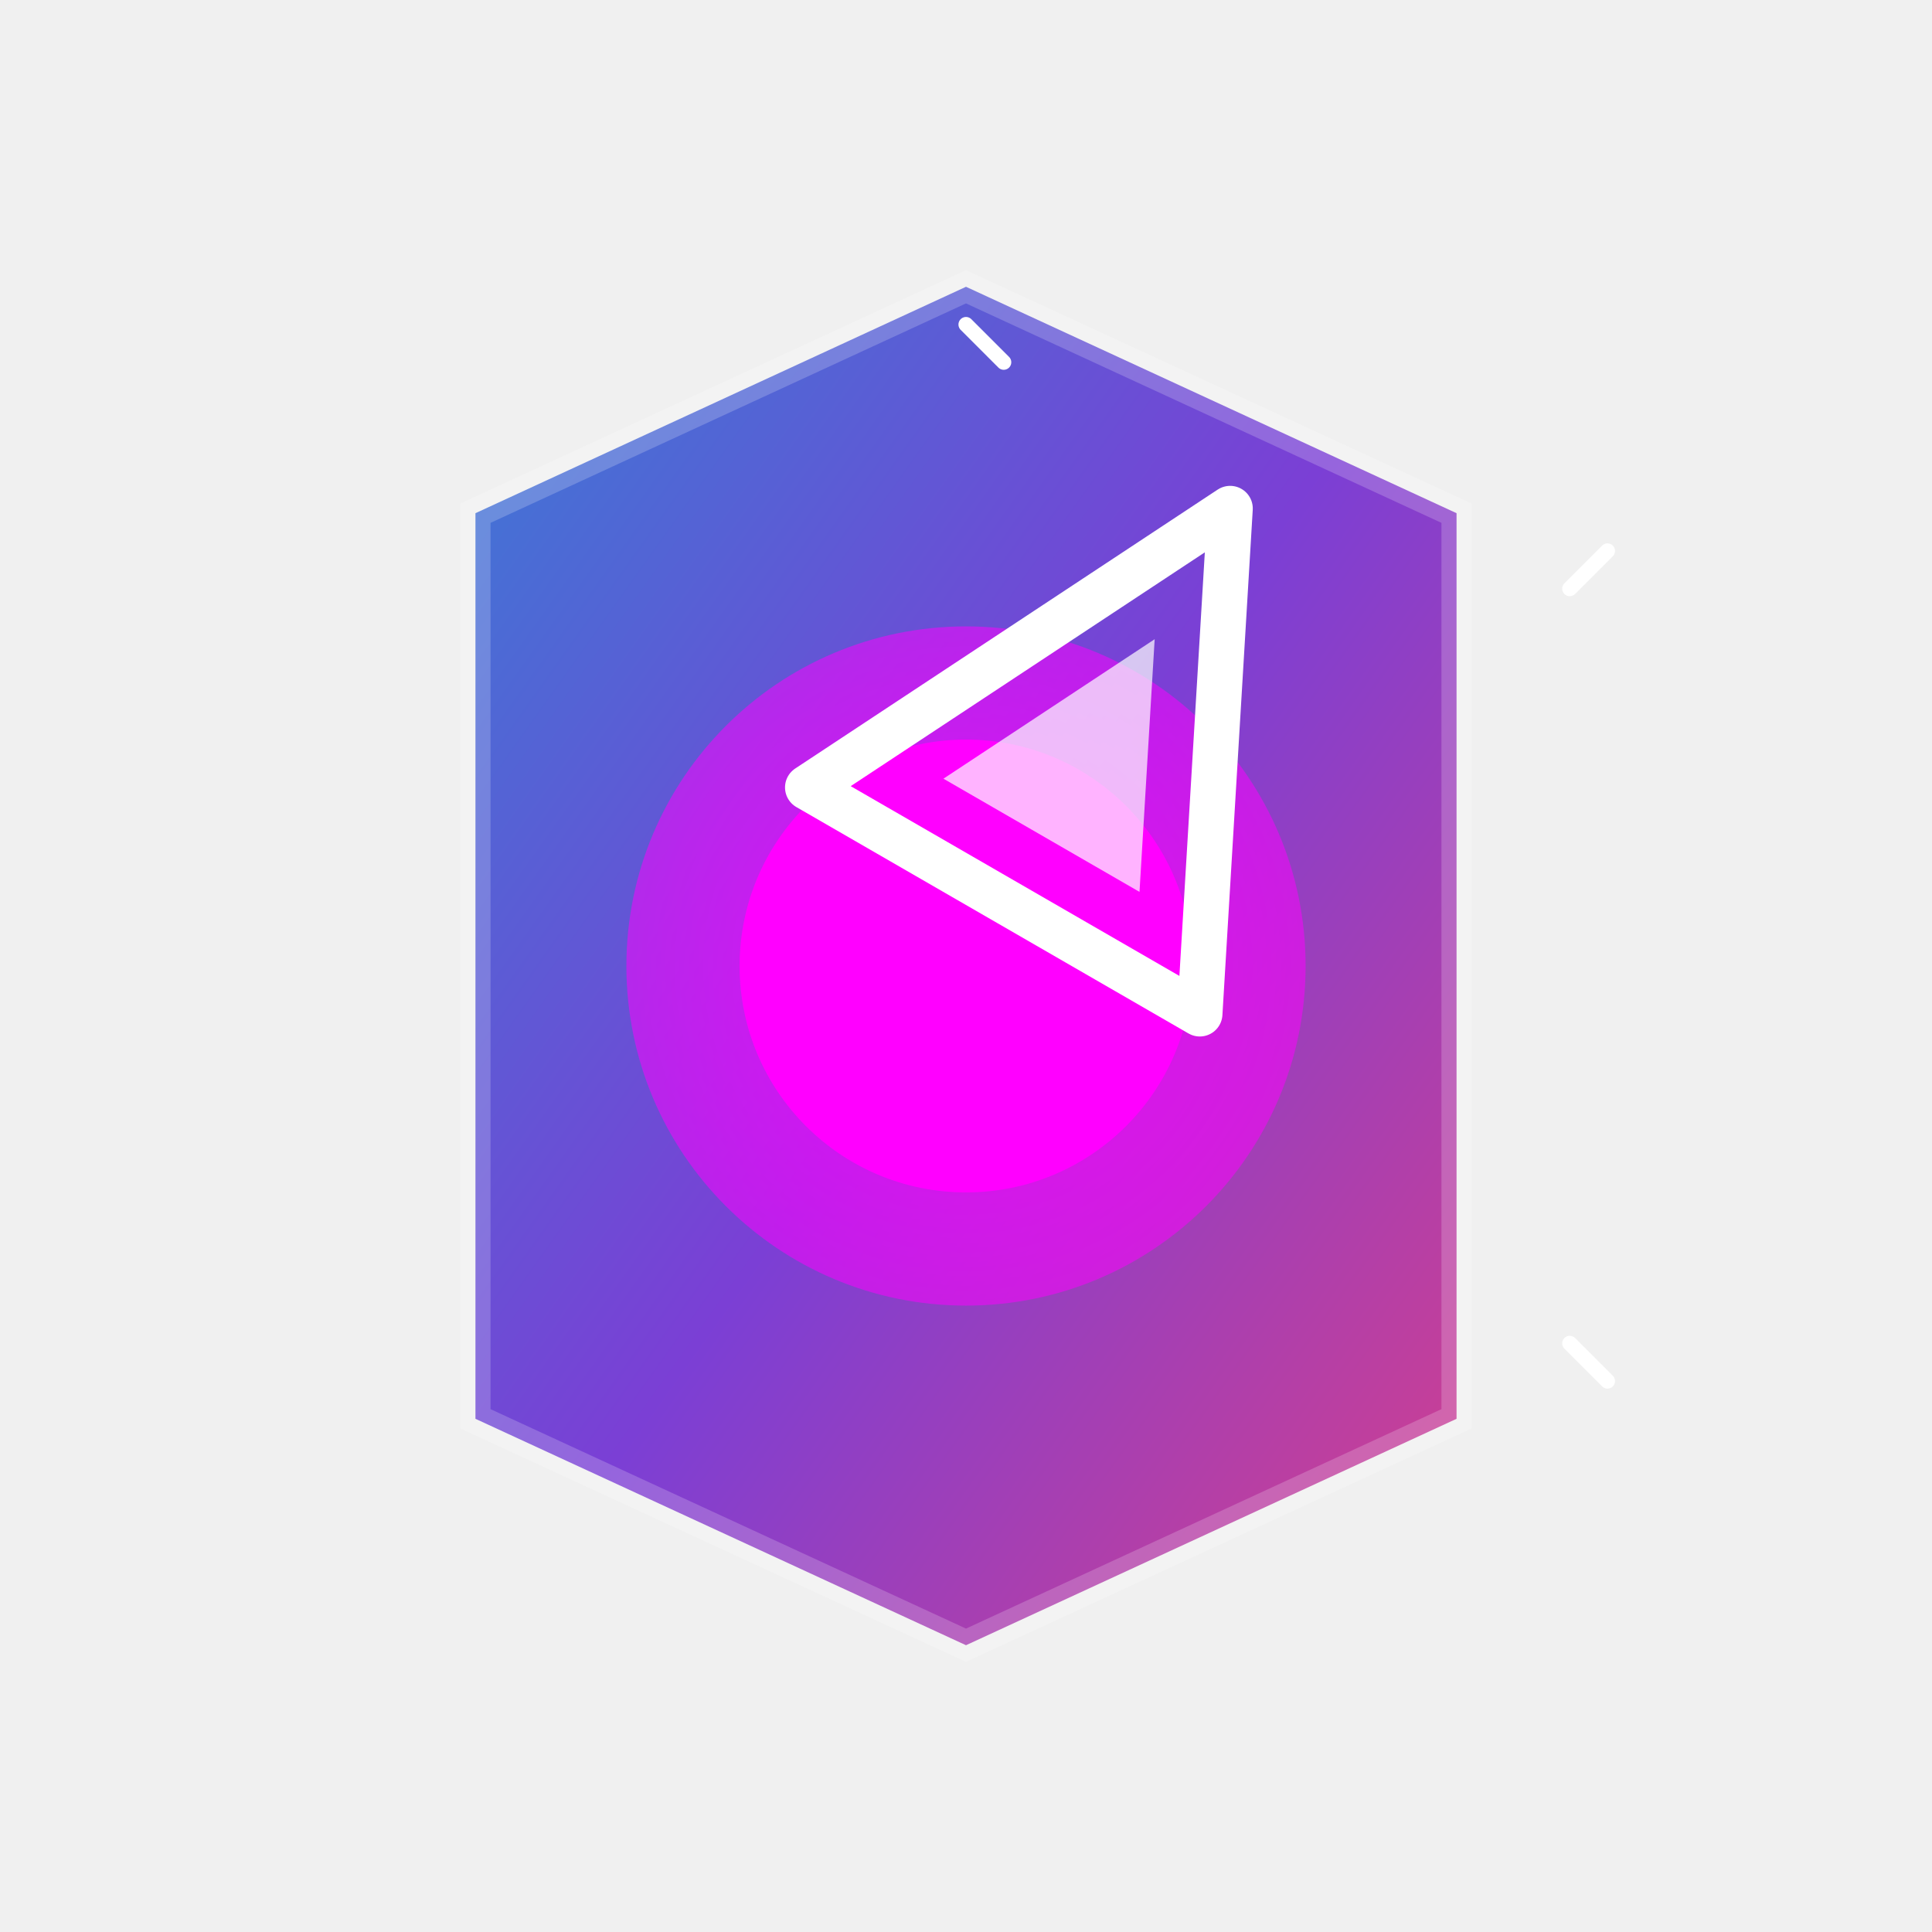
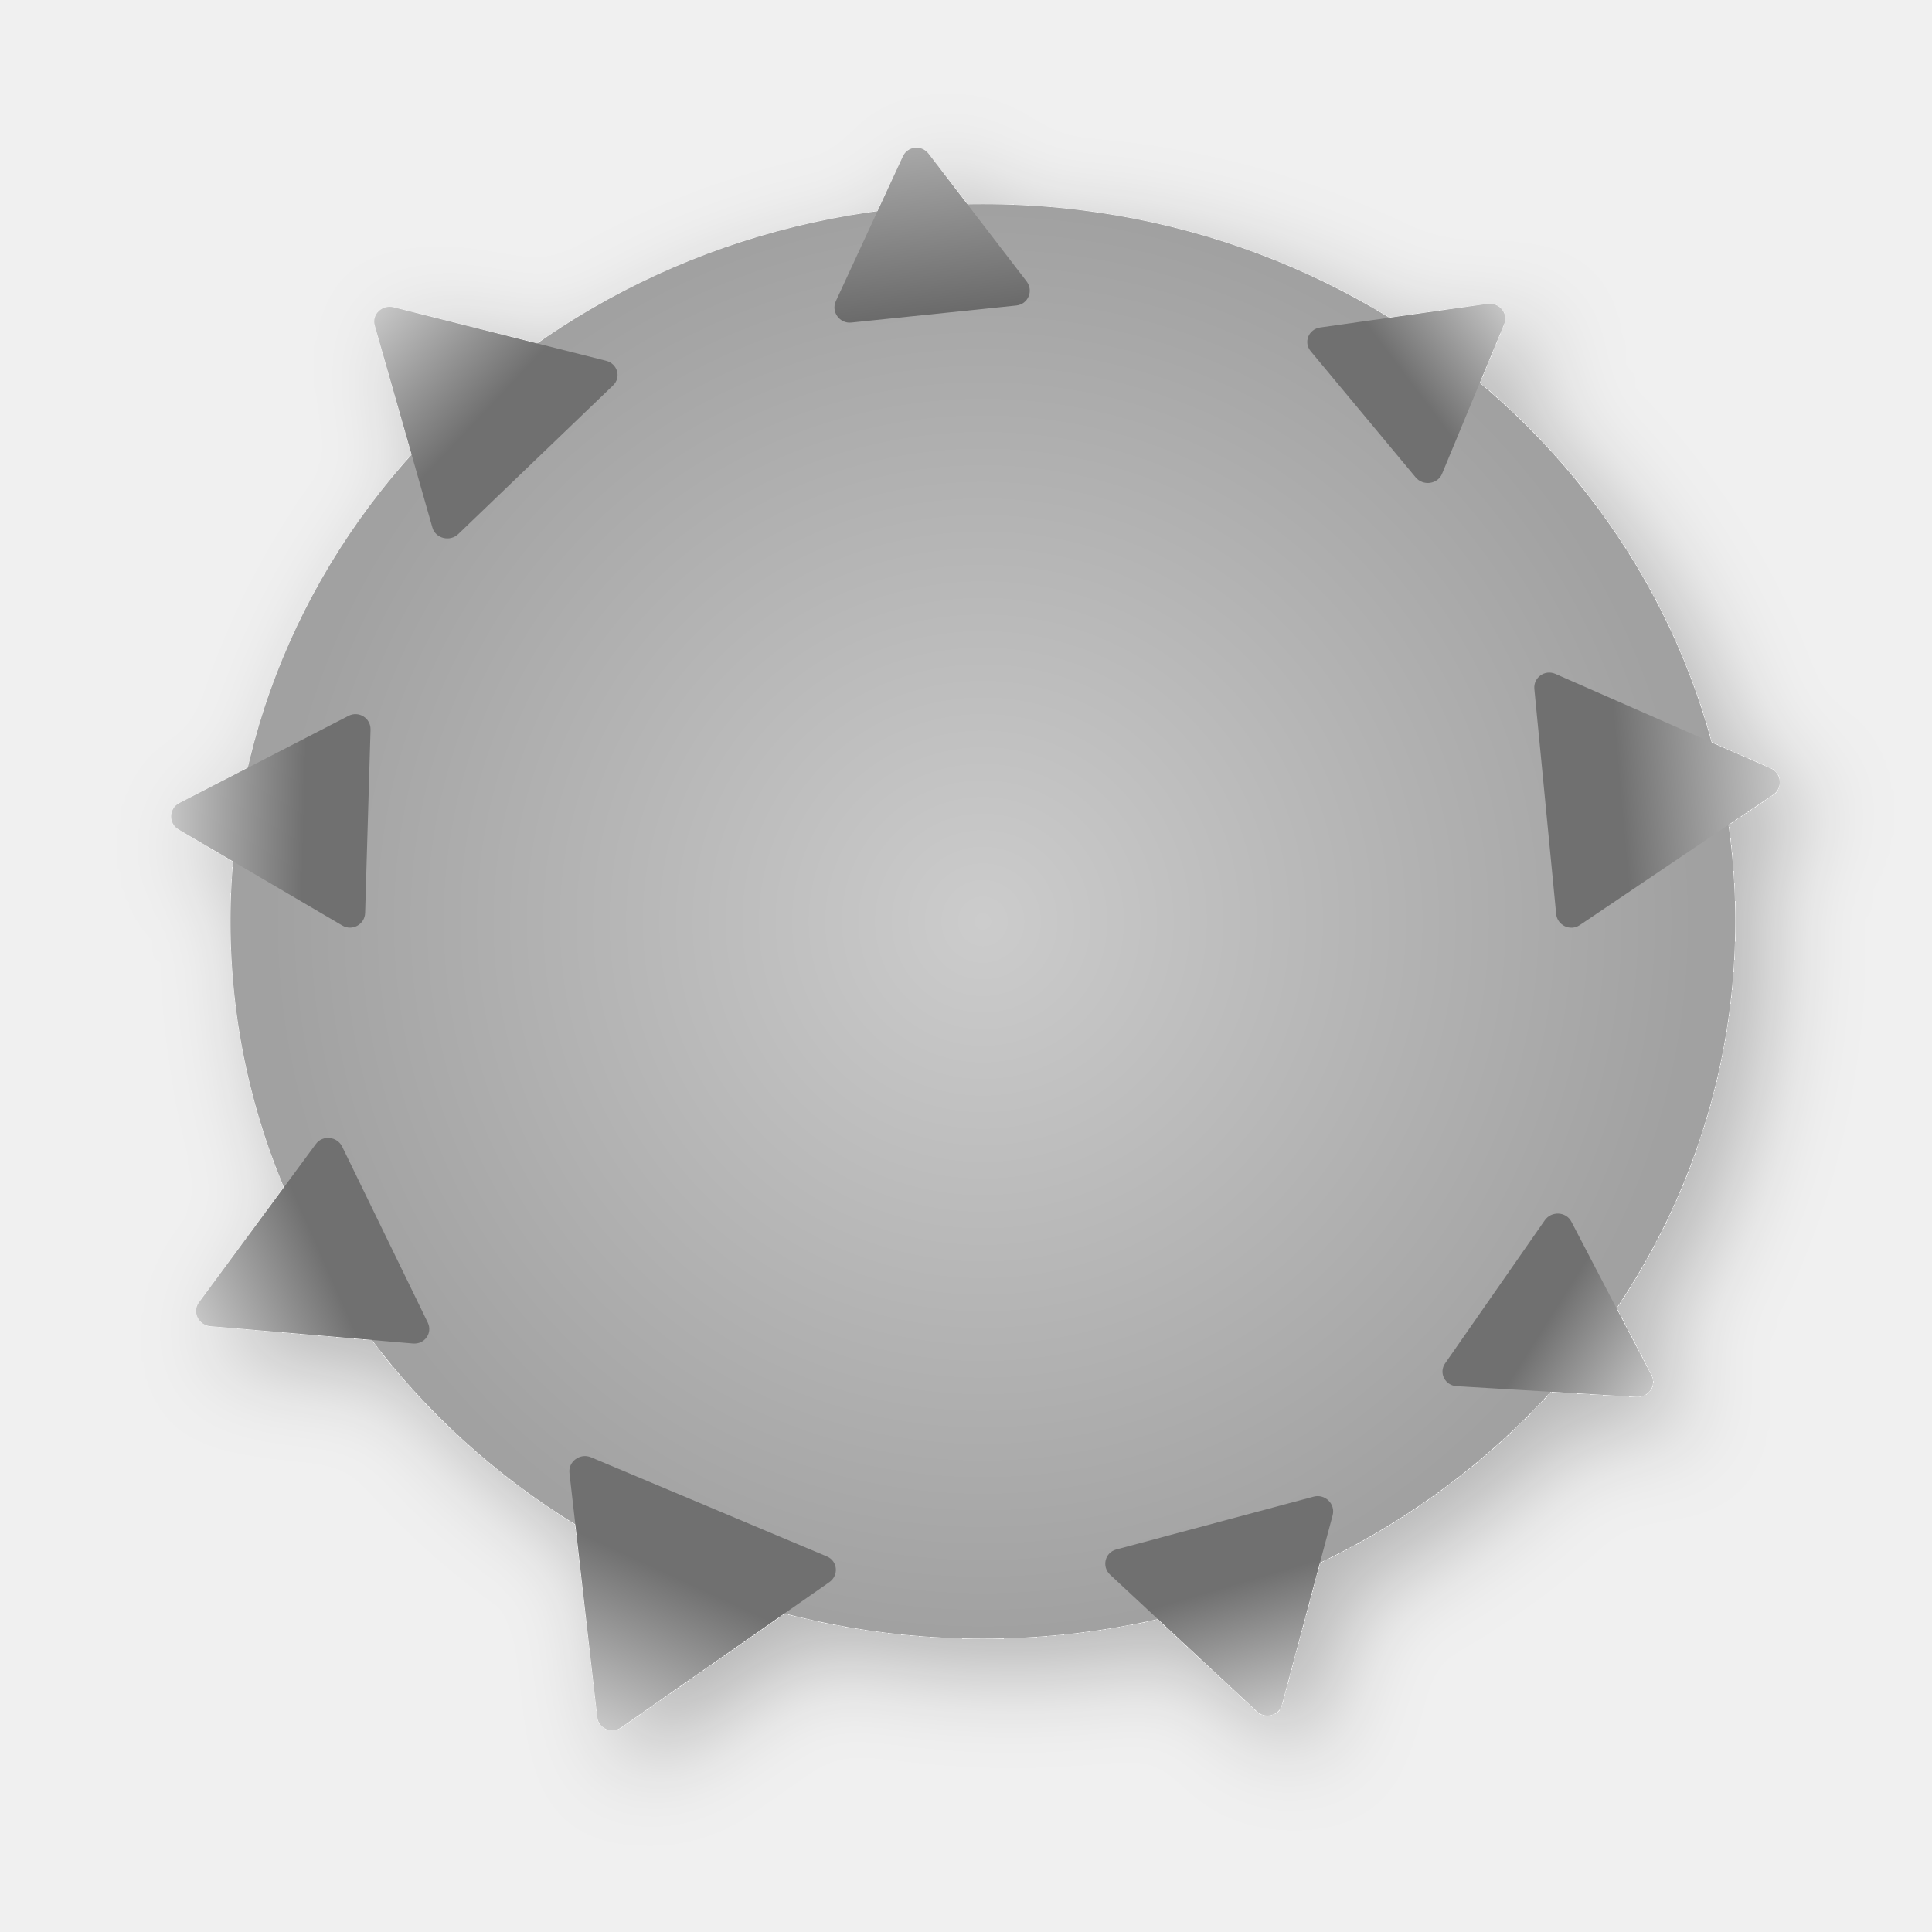
- <svg xmlns="http://www.w3.org/2000/svg" width="1024" height="1024" viewBox="0 0 1024 1024" fill="none">
+ <svg xmlns="http://www.w3.org/2000/svg" width="128" height="128" viewBox="0 0 128 128" fill="none">
+   <g filter="url(#filter_2_24)">
+     <ellipse cx="65.118" cy="61.046" rx="49.846" ry="47.518" fill="url(#linear_fill_2_13)" />
+     <path fill="url(#linear_fill_2_14_0)" d="M61.52 10.181L68.016 18.644C68.492 19.265 68.111 20.16 67.336 20.24L56.399 21.371C55.624 21.451 55.051 20.654 55.377 19.951L59.818 10.357C60.132 9.677 61.06 9.582 61.52 10.181Z" />
+     <path fill="url(#linear_fill_2_15_0)" d="M99.656 21.468L95.539 31.391C95.251 32.086 94.281 32.216 93.79 31.626L86.835 23.266C86.344 22.675 86.697 21.805 87.472 21.696L98.545 20.133C99.327 20.023 99.947 20.768 99.656 21.468Z" />
+     <path fill="url(#linear_fill_2_19_0)" d="M26.078 20.36L40.153 23.903C40.915 24.095 41.173 25.001 40.618 25.534L30.362 35.383C29.807 35.916 28.855 35.676 28.648 34.952L24.829 21.56C24.622 20.835 25.316 20.169 26.078 20.36Z" />
+     <path fill="url(#linear_fill_2_20_0)" d="M11.882 53.203L23.094 47.426C23.771 47.078 24.572 47.581 24.549 48.342L24.191 60.486C24.169 61.247 23.339 61.707 22.683 61.322L11.83 54.954C11.151 54.556 11.18 53.564 11.882 53.203Z" />
+     <path fill="url(#linear_fill_2_21_0)" d="M13.178 86.295L20.93 75.789C21.376 75.184 22.339 75.285 22.673 75.972L28.341 87.624C28.675 88.311 28.135 89.077 27.362 89.011L13.942 87.864C13.151 87.797 12.722 86.914 13.178 86.295Z" />
+     <path fill="url(#linear_fill_2_22_0)" d="M39.574 113.778L37.727 97.587C37.64 96.828 38.438 96.247 39.153 96.548L54.786 103.119C55.501 103.419 55.589 104.373 54.943 104.824L41.157 114.444C40.526 114.884 39.658 114.519 39.574 113.778Z" />
+     <path fill="url(#linear_fill_2_16_0)" d="M117.478 52.649L104.661 61.294C104.033 61.717 103.173 61.309 103.1 60.552L101.655 45.649C101.582 44.891 102.348 44.34 103.047 44.647L117.309 50.906C118.033 51.223 118.128 52.21 117.478 52.649Z" />
+     <path fill="url(#linear_fill_2_17_0)" d="M108.419 92.549L96.509 91.838C95.729 91.791 95.306 90.954 95.744 90.326L102.345 80.848C102.783 80.219 103.756 80.266 104.104 80.933L109.413 91.121C109.766 91.797 109.209 92.596 108.419 92.549Z" />
+     <path fill="url(#linear_fill_2_18_0)" d="M83.275 113.384L73.552 104.332C72.977 103.796 73.201 102.858 73.952 102.657L87.036 99.156C87.788 98.955 88.491 99.646 88.292 100.389L84.93 112.941C84.737 113.661 83.832 113.903 83.275 113.384Z" />
+   </g>
  <defs>
-     <linearGradient id="metalGradient" x1="0%" y1="0%" x2="100%" y2="100%">
-       <stop offset="0%" stop-color="#3A7BD5" />
-       <stop offset="50%" stop-color="#7B3FD5" />
-       <stop offset="100%" stop-color="#D53F8C" />
+     <radialGradient id="linear_fill_2_13" cx="0" cy="0" r="1" gradientTransform="translate(65.11769 61.04559) rotate(-180) scale(47.51761, 47.51761)" gradientUnits="userSpaceOnUse">
+       <stop offset="0" stop-color="#CCCCCC" />
+       <stop offset="1" stop-color="#A1A1A1" />
+     </radialGradient>
+     <linearGradient id="linear_fill_2_14_0" x1="60.509" y1="8.863" x2="62.32" y2="24.786" gradientUnits="userSpaceOnUse">
+       <stop offset="0" stop-color="#ADADAD" />
+       <stop offset="1" stop-color="#545454" />
    </linearGradient>
-     <radialGradient id="pulseGlow" cx="50%" cy="50%" r="50%" gradientUnits="userSpaceOnUse">
-       <stop offset="0%" stop-color="#FF00FF" stop-opacity="0.8" />
-       <stop offset="100%" stop-color="#FF00FF" stop-opacity="0" />
-     </radialGradient>
+     <linearGradient id="linear_fill_2_15_0" x1="86.979" y1="29.966" x2="100.313" y2="19.884" gradientUnits="userSpaceOnUse">
+       <stop offset="0.475" stop-color="#707070" />
+       <stop offset="1" stop-color="#CFCFCF" />
+     </linearGradient>
+     <linearGradient id="linear_fill_2_19_0" x1="39.199" y1="33.968" x2="24.364" y2="19.929" gradientUnits="userSpaceOnUse">
+       <stop offset="0.475" stop-color="#707070" />
+       <stop offset="1" stop-color="#CFCFCF" />
+     </linearGradient>
+     <linearGradient id="linear_fill_2_20_0" x1="29.072" y1="54.54" x2="10.265" y2="54.036" gradientUnits="userSpaceOnUse">
+       <stop offset="0.475" stop-color="#707070" />
+       <stop offset="1" stop-color="#CFCFCF" />
+     </linearGradient>
+     <linearGradient id="linear_fill_2_21_0" x1="29.965" y1="79.827" x2="12.134" y2="87.71" gradientUnits="userSpaceOnUse">
+       <stop offset="0.475" stop-color="#707070" />
+       <stop offset="1" stop-color="#CFCFCF" />
+     </linearGradient>
+     <linearGradient id="linear_fill_2_22_0" x1="49.372" y1="94.638" x2="39.761" y2="115.419" gradientUnits="userSpaceOnUse">
+       <stop offset="0.475" stop-color="#707070" />
+       <stop offset="1" stop-color="#CFCFCF" />
+     </linearGradient>
+     <linearGradient id="linear_fill_2_16_0" x1="96.844" y1="53.588" x2="118.977" y2="51.638" gradientUnits="userSpaceOnUse">
+       <stop offset="0.475" stop-color="#707070" />
+       <stop offset="1" stop-color="#CFCFCF" />
+     </linearGradient>
+     <linearGradient id="linear_fill_2_17_0" x1="95.322" y1="83.23" x2="110.213" y2="92.656" gradientUnits="userSpaceOnUse">
+       <stop offset="0.475" stop-color="#707070" />
+       <stop offset="1" stop-color="#CFCFCF" />
+     </linearGradient>
+     <linearGradient id="linear_fill_2_18_0" x1="79.157" y1="96.366" x2="84.505" y2="114.529" gradientUnits="userSpaceOnUse">
+       <stop offset="0.475" stop-color="#707070" />
+       <stop offset="1" stop-color="#CFCFCF" />
+     </linearGradient>
+     <filter id="filter_2_24" x="7.151" y="5.582" width="118.977" height="117.303" filterUnits="userSpaceOnUse" color-interpolation-filters="sRGB">
+       <feFlood flood-opacity="0" result="feFloodId_2_24" />
+       <feColorMatrix in="SourceAlpha" type="matrix" values="0 0 0 0 0 0 0 0 0 0 0 0 0 0 0 0 0 0 127 0" result="hardAlpha_2_24" />
+       <feOffset dx="2" dy="2" />
+       <feGaussianBlur stdDeviation="3" />
+       <feComposite in2="hardAlpha_2_24" operator="out" />
+       <feColorMatrix type="matrix" values="0 0 0 0 0 0 0 0 0 0 0 0 0 0 0 0 0 0 0.25 0" />
+       <feBlend mode="normal" in2="feFloodId_2_24" result="dropShadow_1_2_24" />
+       <feBlend mode="normal" in="SourceGraphic" in2="dropShadow_1_2_24" result="shape_2_24" />
+     </filter>
  </defs>
-   <path d="M512 152L772 272V752L512 872L252 752V272L512 152Z" fill="url(#metalGradient)" stroke="#FFFFFF" stroke-width="16" stroke-opacity="0.2" rx="40" />
-   <circle cx="512" cy="512" r="180" fill="url(#pulseGlow)" />
-   <circle cx="512" cy="512" r="120" fill="#FF00FF" filter="url(#glow)" />
-   <g transform="rotate(30 512 512)">
-     <path d="M512 232L632 472H392L512 232Z" fill="none" stroke="#FFFFFF" stroke-width="24" stroke-linejoin="round" />
-     <path d="M512 312L572 432H452L512 312Z" fill="#FFFFFF" fill-opacity="0.7" />
-   </g>
-   <path d="M512 172L532 192" stroke="#FFFFFF" stroke-width="8" stroke-linecap="round" />
-   <path d="M852 292L832 312" stroke="#FFFFFF" stroke-width="8" stroke-linecap="round" />
-   <path d="M852 732L832 712" stroke="#FFFFFF" stroke-width="8" stroke-linecap="round" />
</svg>
